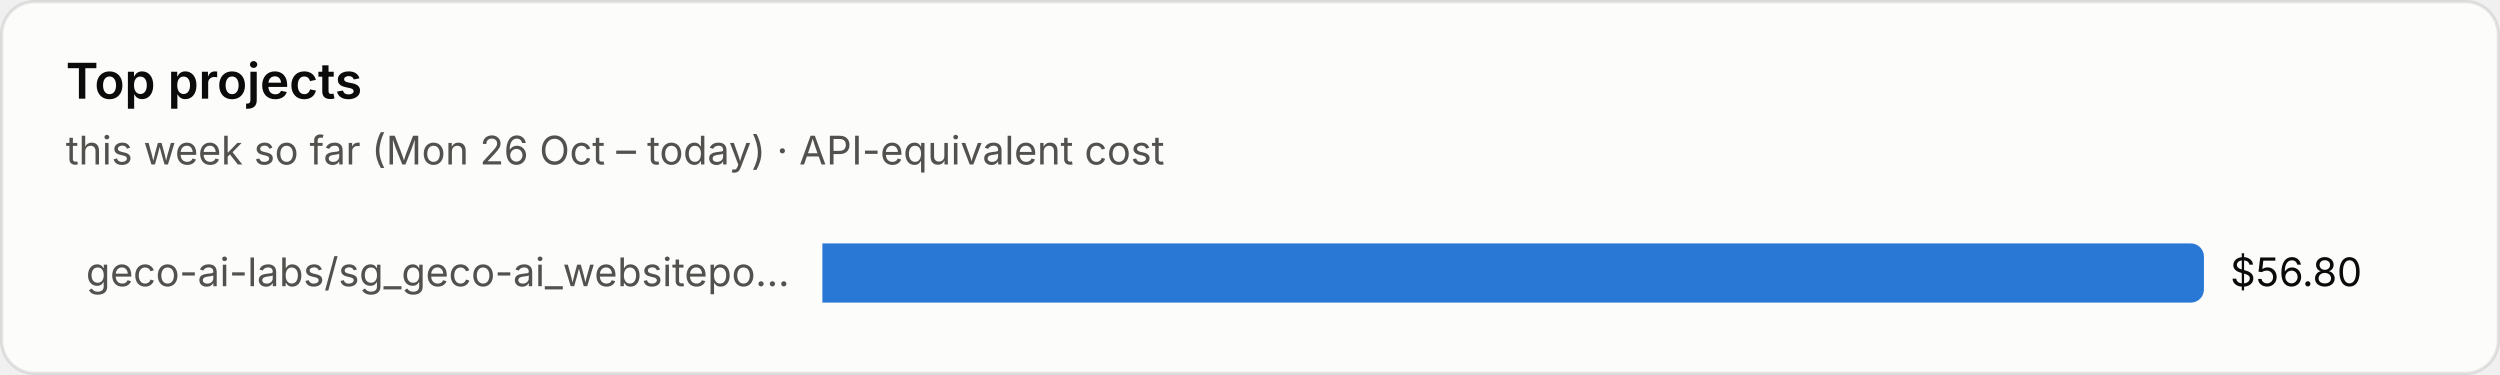
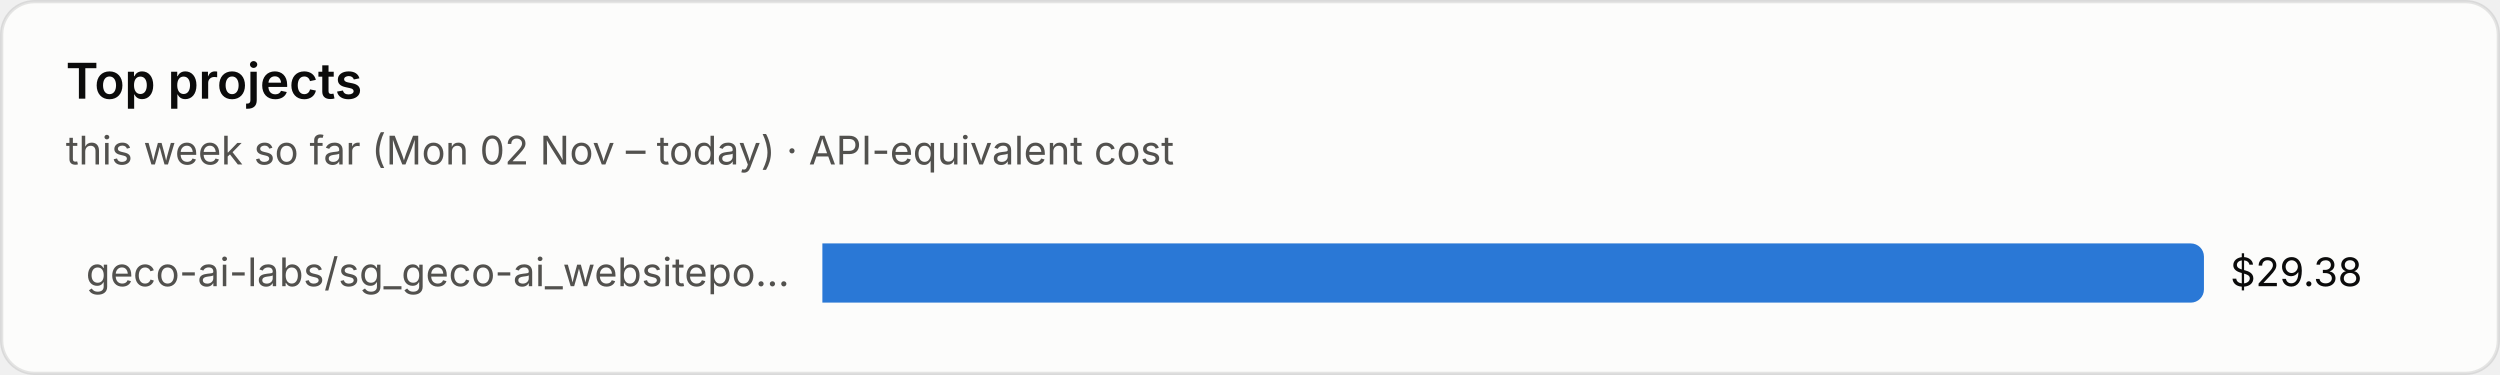
<svg xmlns="http://www.w3.org/2000/svg" viewBox="0 0 760 114" width="760" height="114" role="img" aria-label="Top projects">
  <style>text{font-family:system-ui,-apple-system,"Segoe UI",sans-serif;font-variant-numeric:tabular-nums}.bg{fill:#fcfcfb;stroke:rgba(11,11,11,.10)}.tp{fill:#0b0b0b}.ts{fill:#52514e}.tm{fill:#898781}.grid{stroke:#e1e0d9;stroke-width:1}.base{stroke:#c3c2b7;stroke-width:1}.so{fill:#b5b3ad}.lo{stroke:#b5b3ad}.qe{fill:#f0efec}.ring{stroke:#fcfcfb}.area{fill-opacity:.1}.s0{fill:#2a78d6}.l0{stroke:#2a78d6}.s1{fill:#eb6834}.l1{stroke:#eb6834}.s2{fill:#1baf7a}.l2{stroke:#1baf7a}.s3{fill:#eda100}.l3{stroke:#eda100}.s4{fill:#e87ba4}.l4{stroke:#e87ba4}.s5{fill:#008300}.l5{stroke:#008300}.s6{fill:#4a3aa7}.l6{stroke:#4a3aa7}.s7{fill:#e34948}.l7{stroke:#e34948}.q0{fill:#cde2fb}.q1{fill:#9ec5f4}.q2{fill:#6da7ec}.q3{fill:#3987e5}.q4{fill:#256abf}.q5{fill:#184f95}.q6{fill:#0d366b}.r0{fill:#f8d4d4}.r1{fill:#ec8f8f}.r2{fill:#c42f2f}.a0{fill:#fbe3e3}.a1{fill:#f5b8b8}.a2{fill:#ec8f8f}.a3{fill:#d65252}.a4{fill:#a82525}.tq0{fill:#0b0b0b}.tq1{fill:#0b0b0b}.tq2{fill:#0b0b0b}.tq3{fill:#ffffff}.tq4{fill:#ffffff}.tq5{fill:#ffffff}.tq6{fill:#ffffff}.tr0{fill:#0b0b0b}.tr1{fill:#0b0b0b}.tr2{fill:#ffffff}.ta0{fill:#0b0b0b}.ta1{fill:#0b0b0b}.ta2{fill:#0b0b0b}.ta3{fill:#ffffff}.ta4{fill:#ffffff}.tw{fill:#ffffff}@media (prefers-color-scheme:dark){.bg{fill:#1a1a19;stroke:rgba(255,255,255,.10)}.tp{fill:#fff}.ts{fill:#c3c2b7}.tm{fill:#898781}.grid{stroke:#2c2c2a}.base{stroke:#383835}.so{fill:#5c5b57}.lo{stroke:#5c5b57}.qe{fill:#262624}.ring{stroke:#1a1a19}.s0{fill:#3987e5}.l0{stroke:#3987e5}.s1{fill:#d95926}.l1{stroke:#d95926}.s2{fill:#199e70}.l2{stroke:#199e70}.s3{fill:#c98500}.l3{stroke:#c98500}.s4{fill:#d55181}.l4{stroke:#d55181}.s5{fill:#008300}.l5{stroke:#008300}.s6{fill:#9085e9}.l6{stroke:#9085e9}.s7{fill:#e66767}.l7{stroke:#e66767}.q0{fill:#16263a}.q1{fill:#123a66}.q2{fill:#184f95}.q3{fill:#256abf}.q4{fill:#3987e5}.q5{fill:#6da7ec}.q6{fill:#b7d3f6}.r0{fill:#4a2023}.r1{fill:#8c2c2f}.r2{fill:#e25555}.a0{fill:#3a1a1c}.a1{fill:#5e2427}.a2{fill:#8c2c2f}.a3{fill:#c43c3f}.a4{fill:#f07070}.tq0{fill:#ffffff}.tq1{fill:#ffffff}.tq2{fill:#ffffff}.tq3{fill:#ffffff}.tq4{fill:#ffffff}.tq5{fill:#0b0b0b}.tq6{fill:#0b0b0b}.tr0{fill:#ffffff}.tr1{fill:#ffffff}.tr2{fill:#ffffff}.ta0{fill:#ffffff}.ta1{fill:#ffffff}.ta2{fill:#ffffff}.ta3{fill:#ffffff}.ta4{fill:#0b0b0b}.tw{fill:#ffffff}}</style>
  <rect class="bg" x=".5" y=".5" width="759" height="113" rx="10" />
  <text class="tp" x="20" y="30" font-size="15" font-weight="600">Top projects</text>
-   <text class="ts" x="20" y="50" font-size="12">this week so far (Mon 26 Oct – today) · API-equivalent cost</text>
+   <text class="ts" x="20" y="50" font-size="12">this week so far (Mon 02 Nov – today) · API-equivalent cost</text>
  <text class="ts" x="240" y="87.0" font-size="12" text-anchor="end">geco-ai-labs/sg_geco-ai_websitepo…</text>
  <path class="s0" d="M250 74h416.0a4 4 0 0 1 4 4v10a4 4 0 0 1-4 4h-416.0z" />
-   <text class="tp" x="678.0" y="87.0" font-size="12">$56.80</text>
+   <text class="tp" x="678.0" y="87.0" font-size="12">$29.38</text>
</svg>
